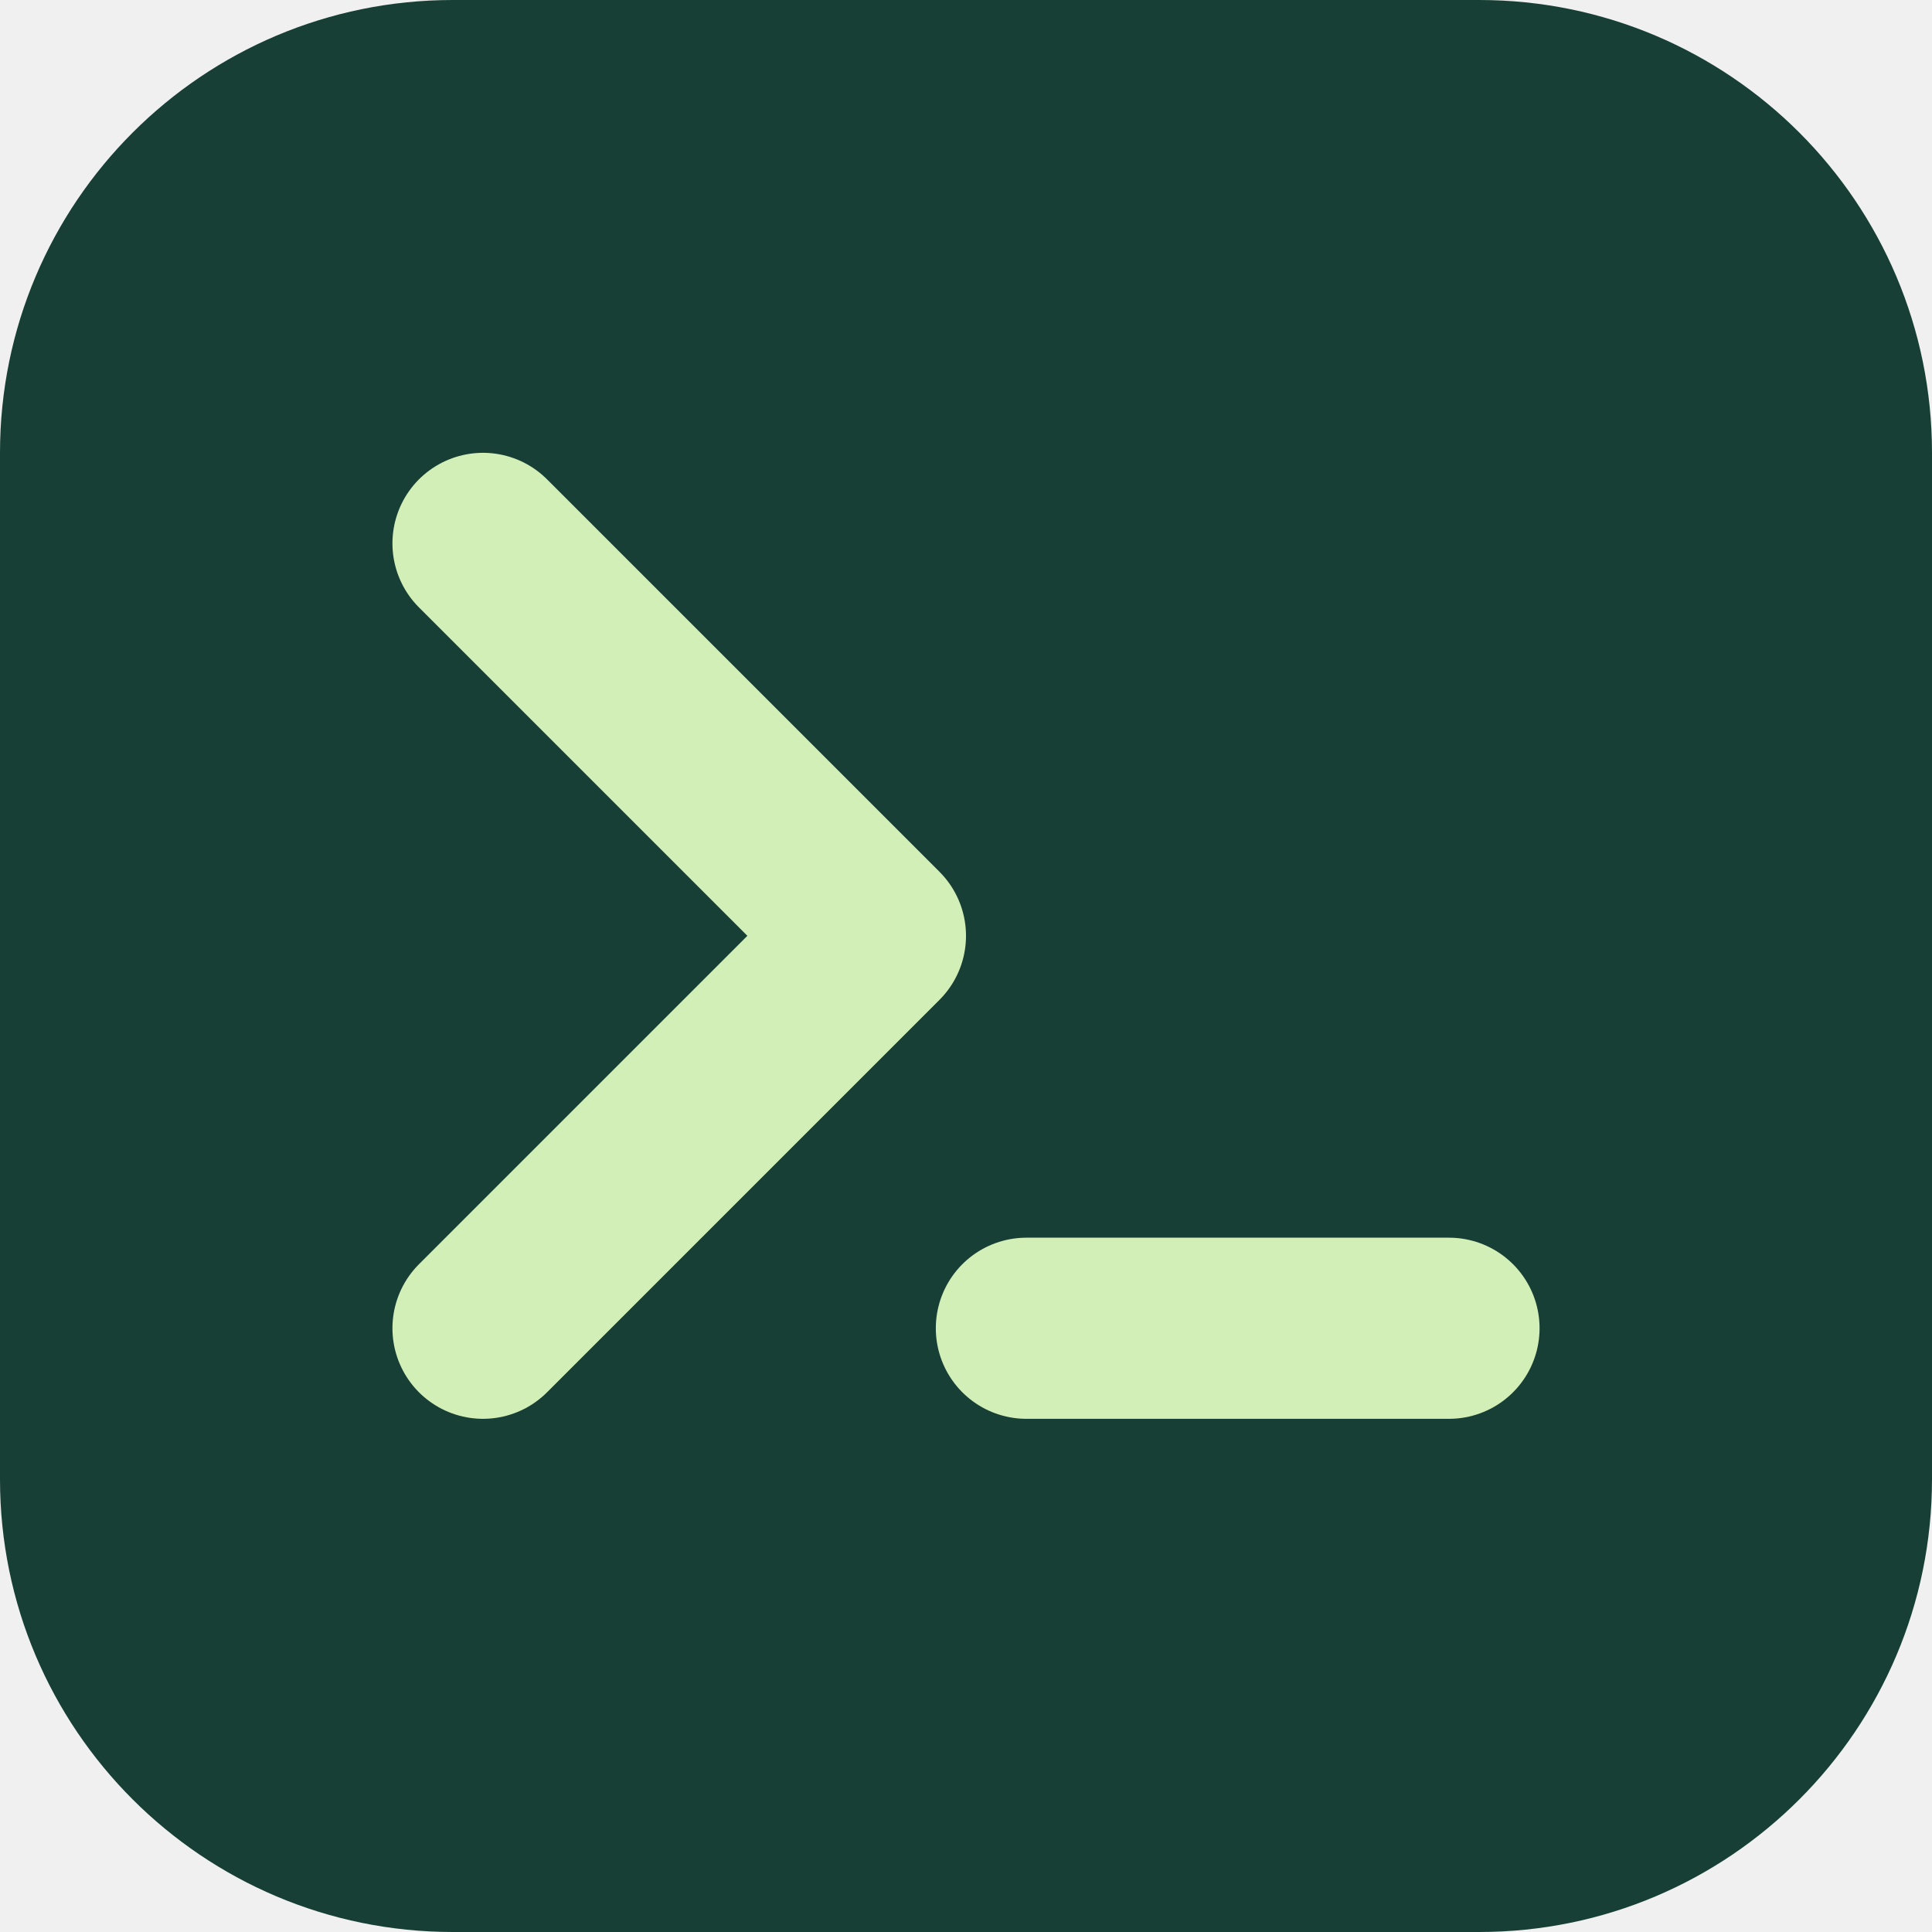
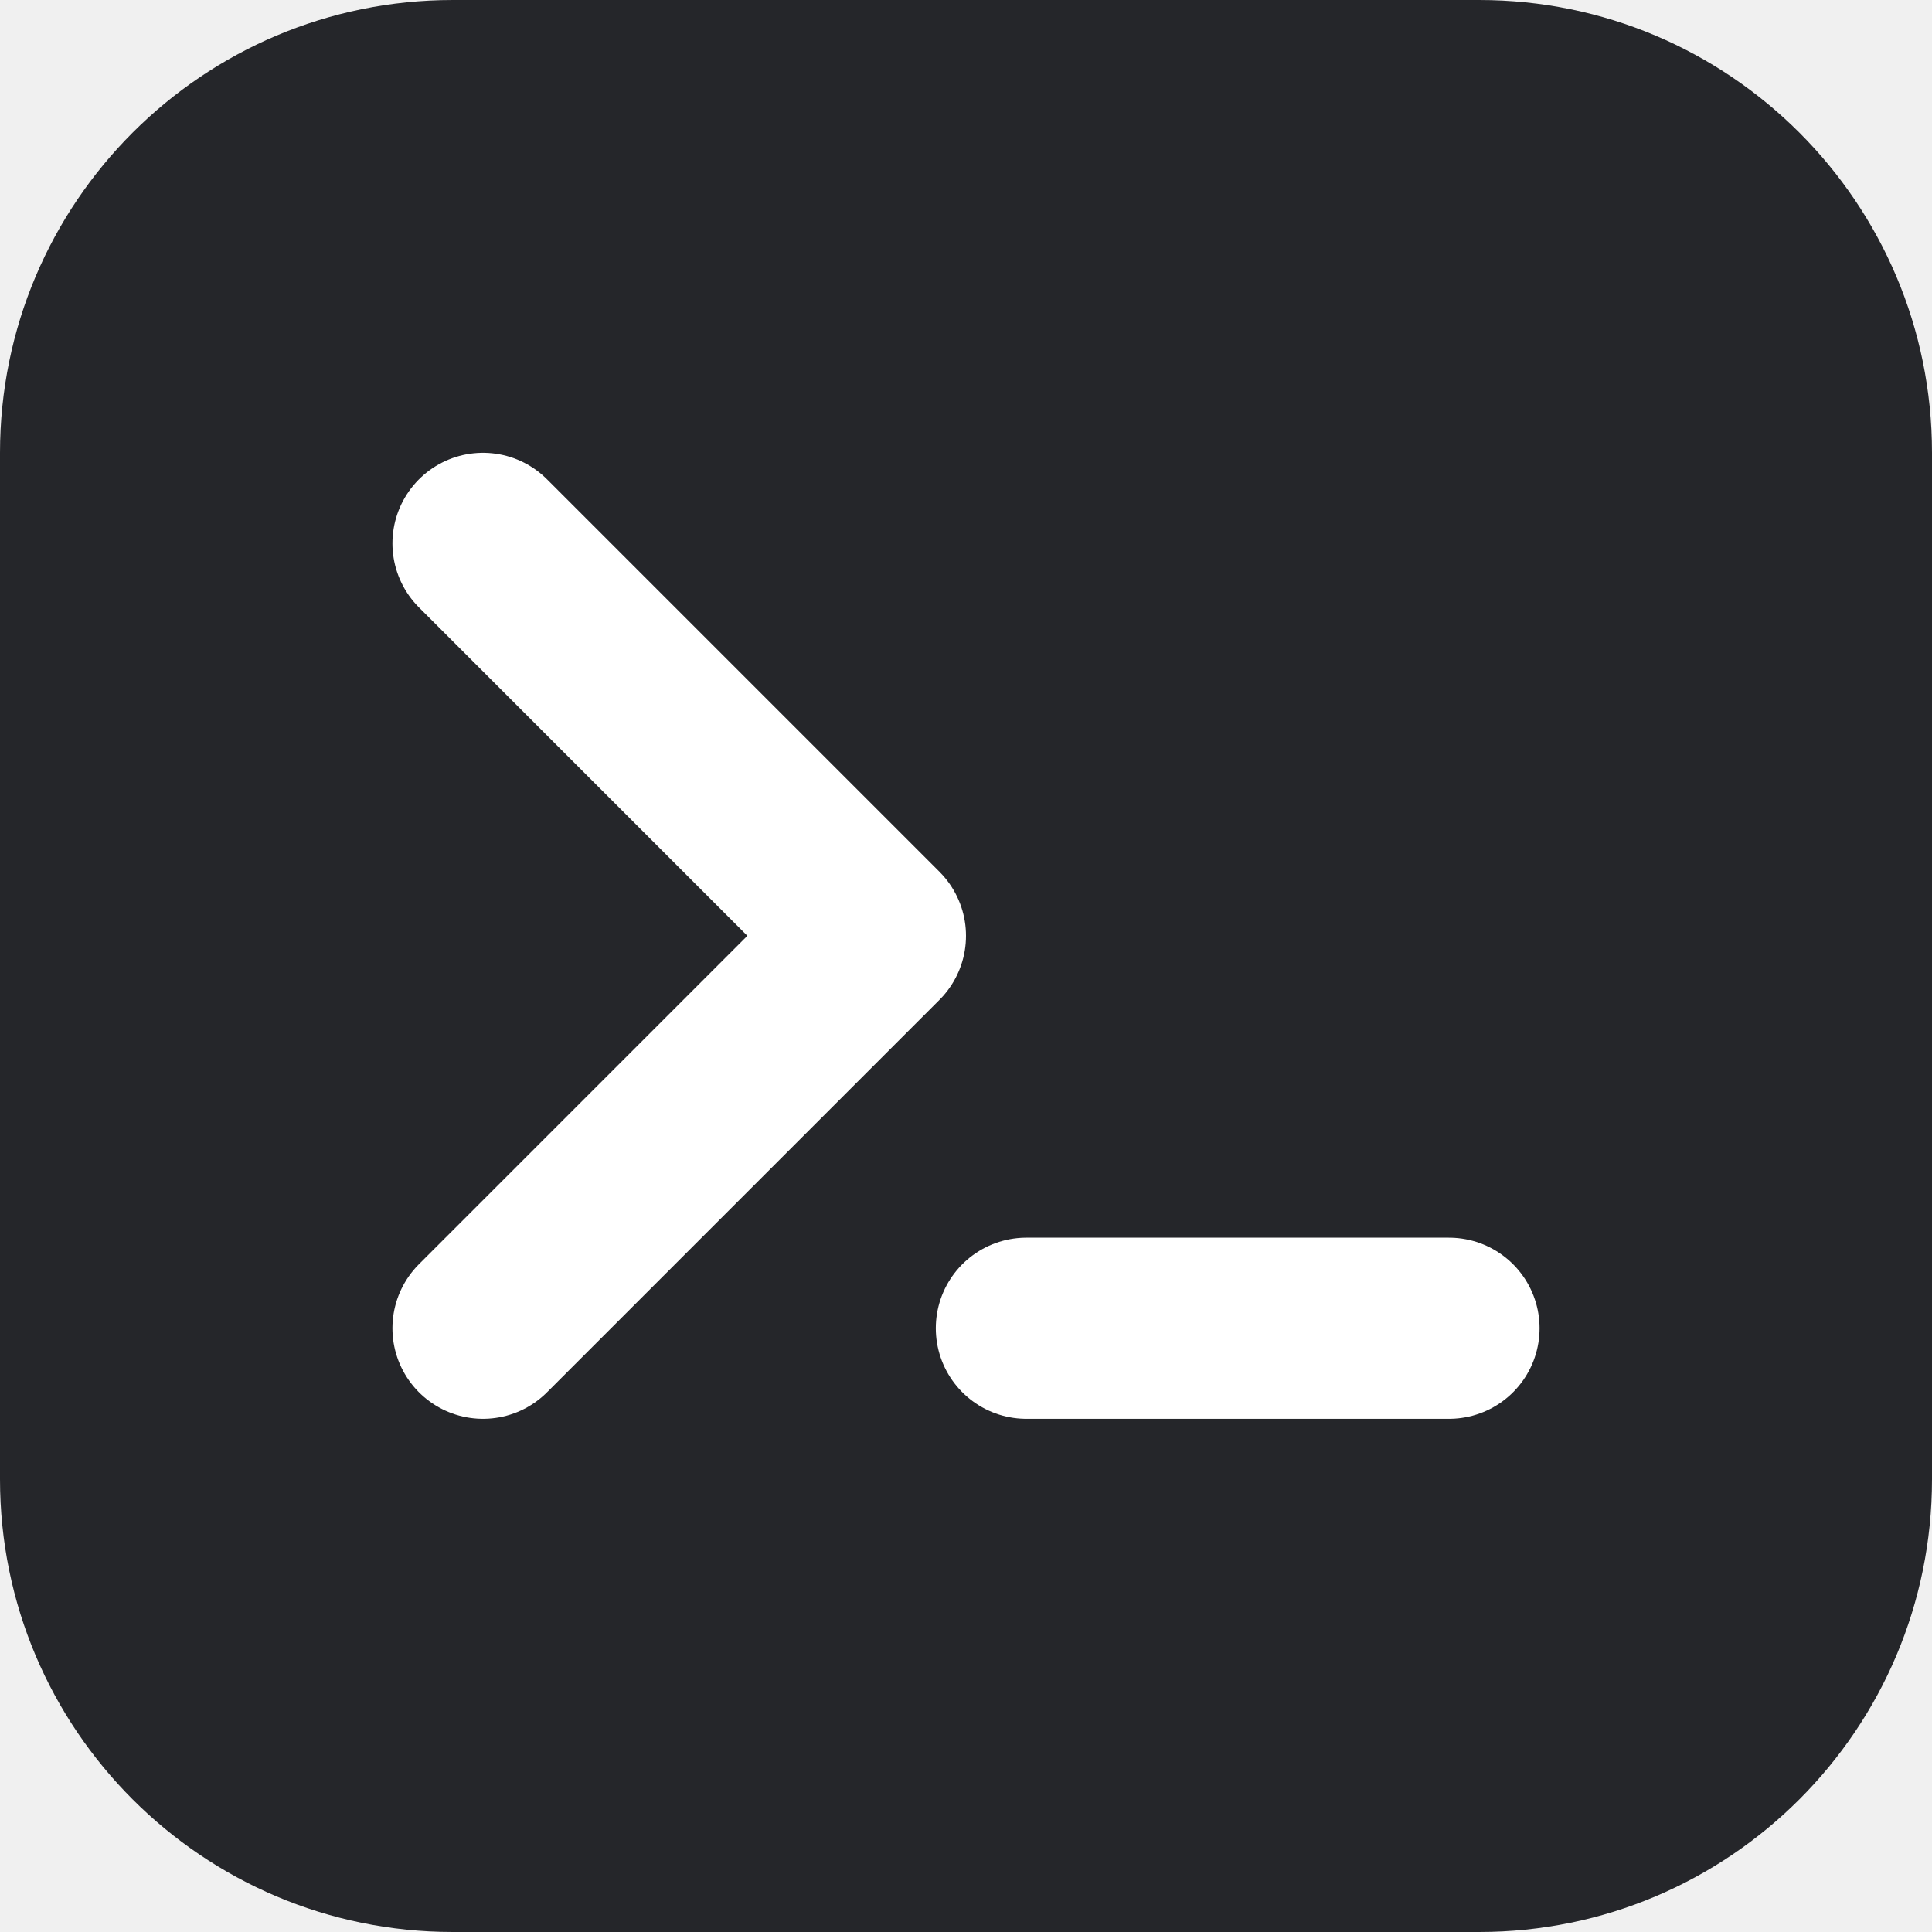
<svg xmlns="http://www.w3.org/2000/svg" viewBox="0 0 64 64">
-   <rect width="64" height="64" rx="15" fill="#173f35" />
-   <path d="m16 18 13 13-13 13m18 0h14" fill="none" stroke="#d3efb8" stroke-width="6" stroke-linecap="round" stroke-linejoin="round" />
+   <rect width="64" height="64" rx="15" fill="#25262a" />
+   <path d="m16 18 13 13-13 13m18 0h14" fill="none" stroke="#ffffff" stroke-width="6" stroke-linecap="round" stroke-linejoin="round" />
</svg>
